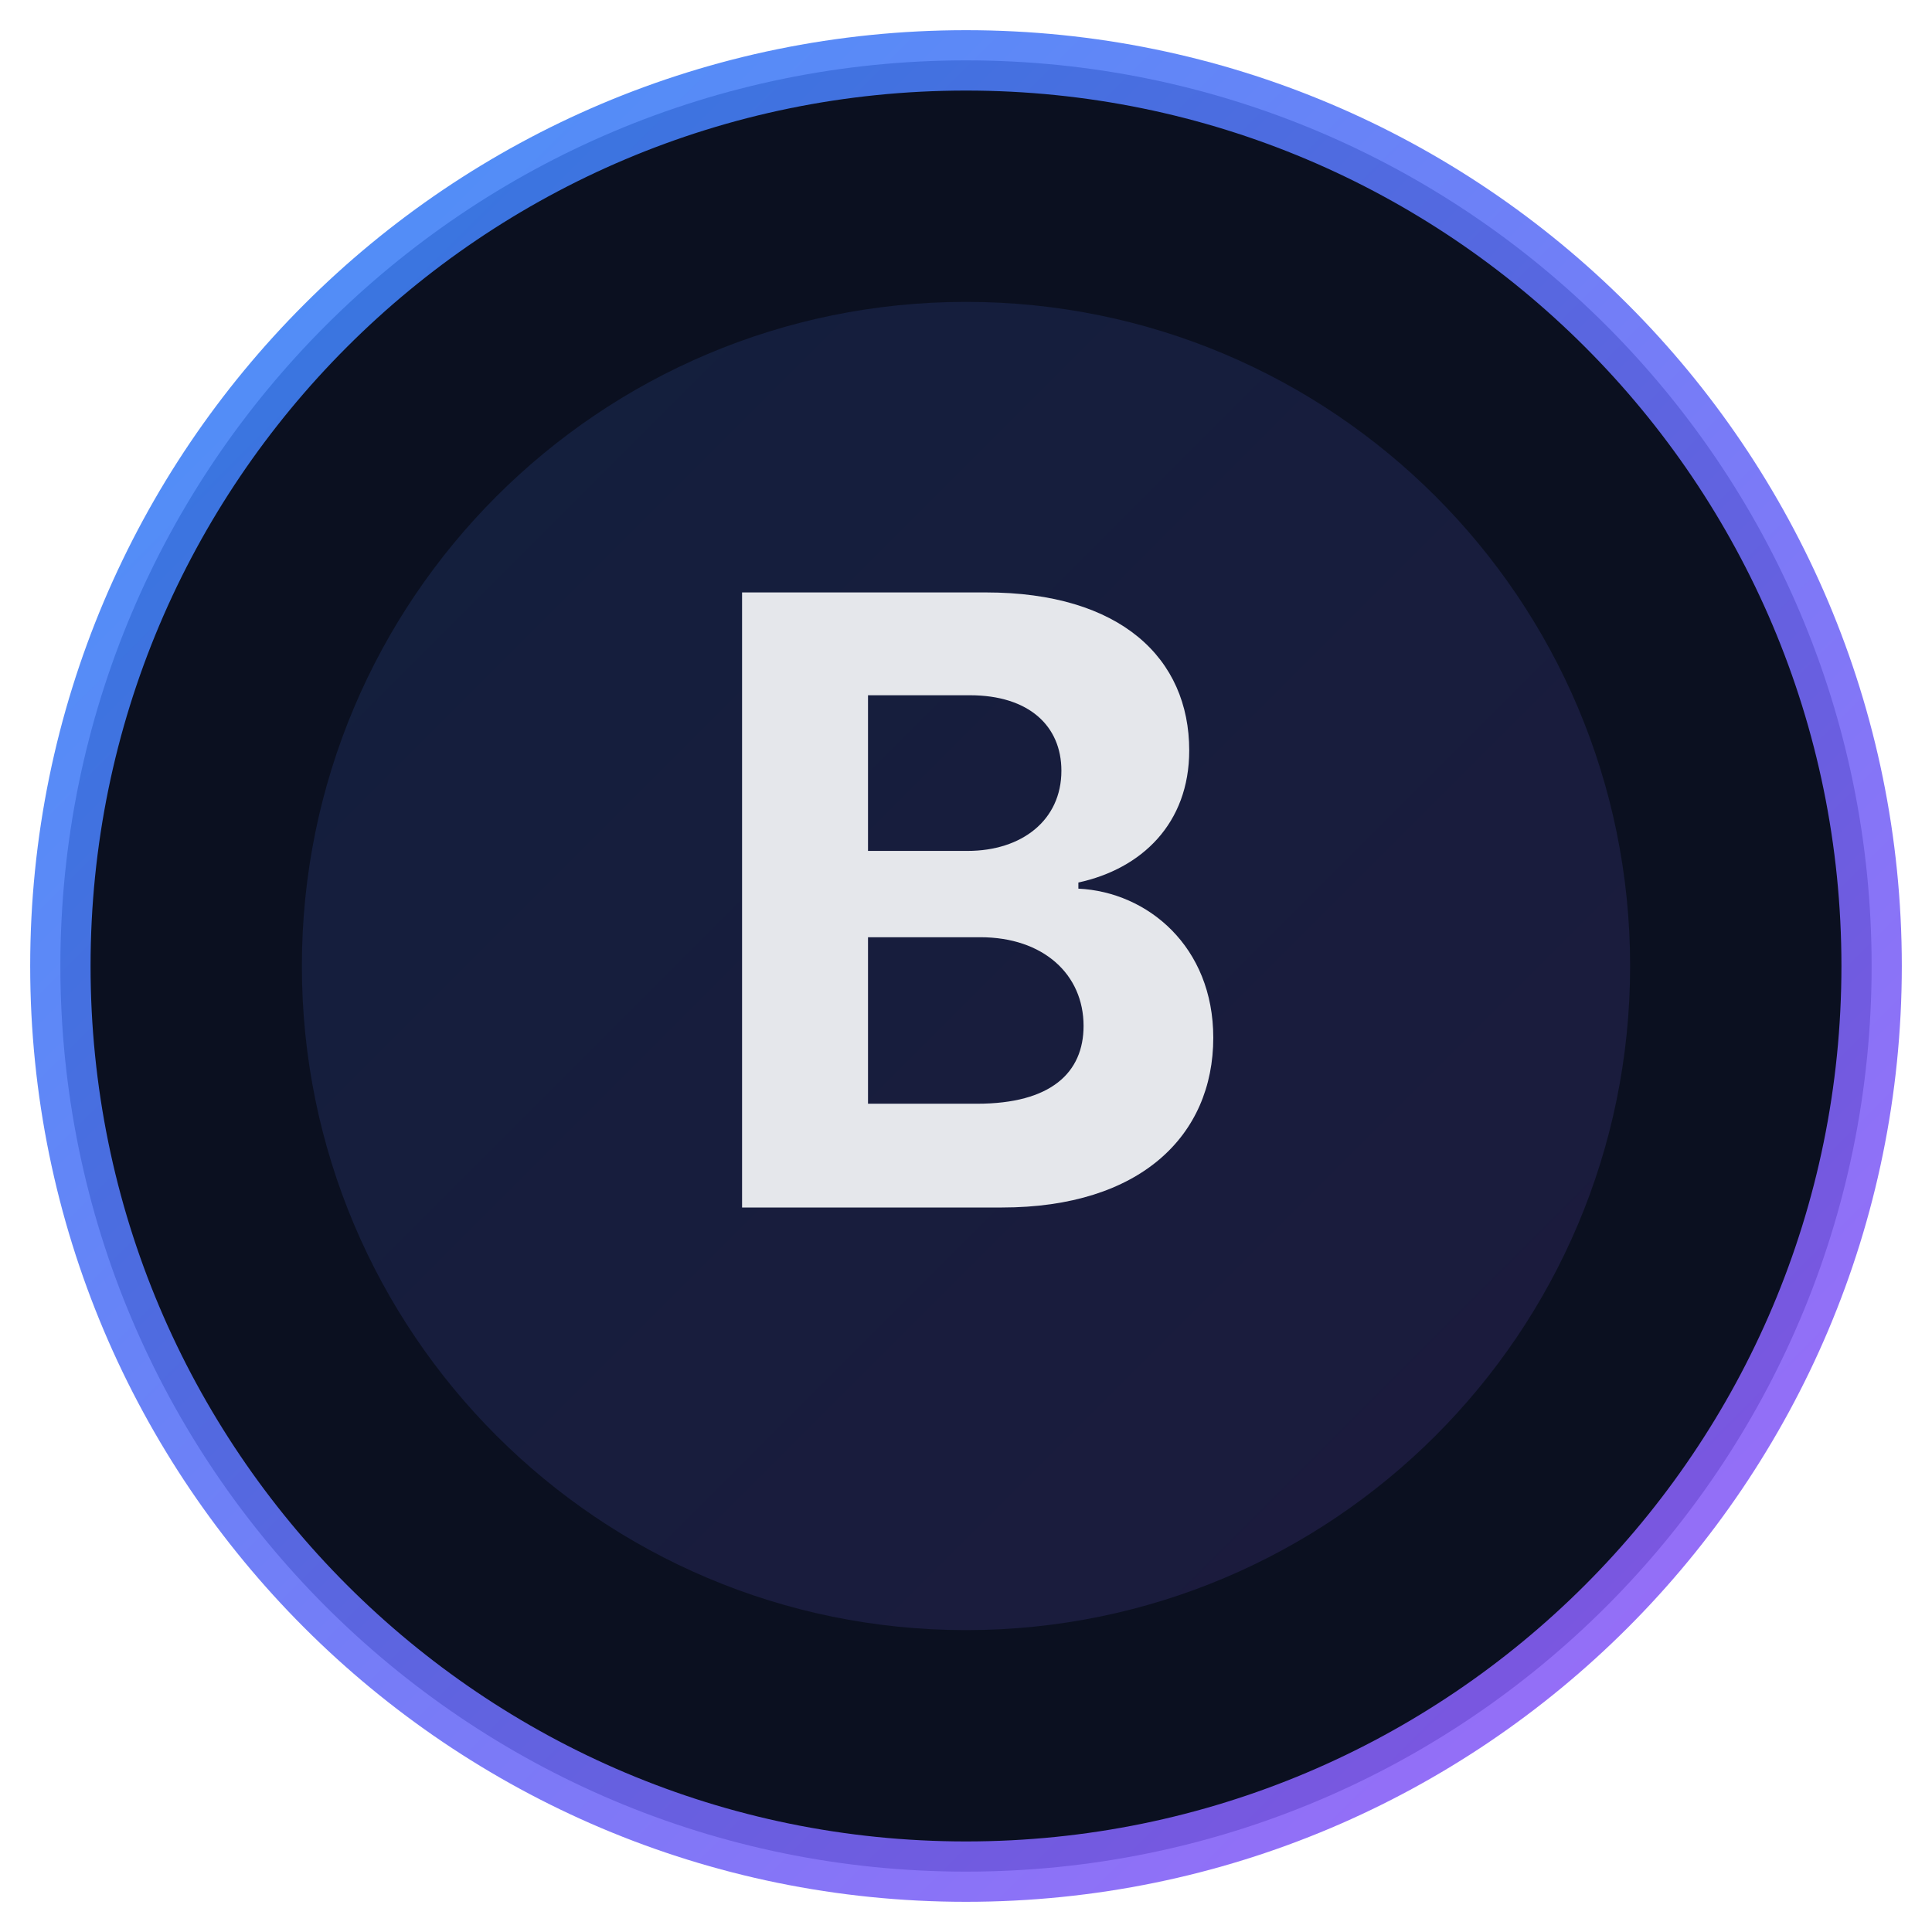
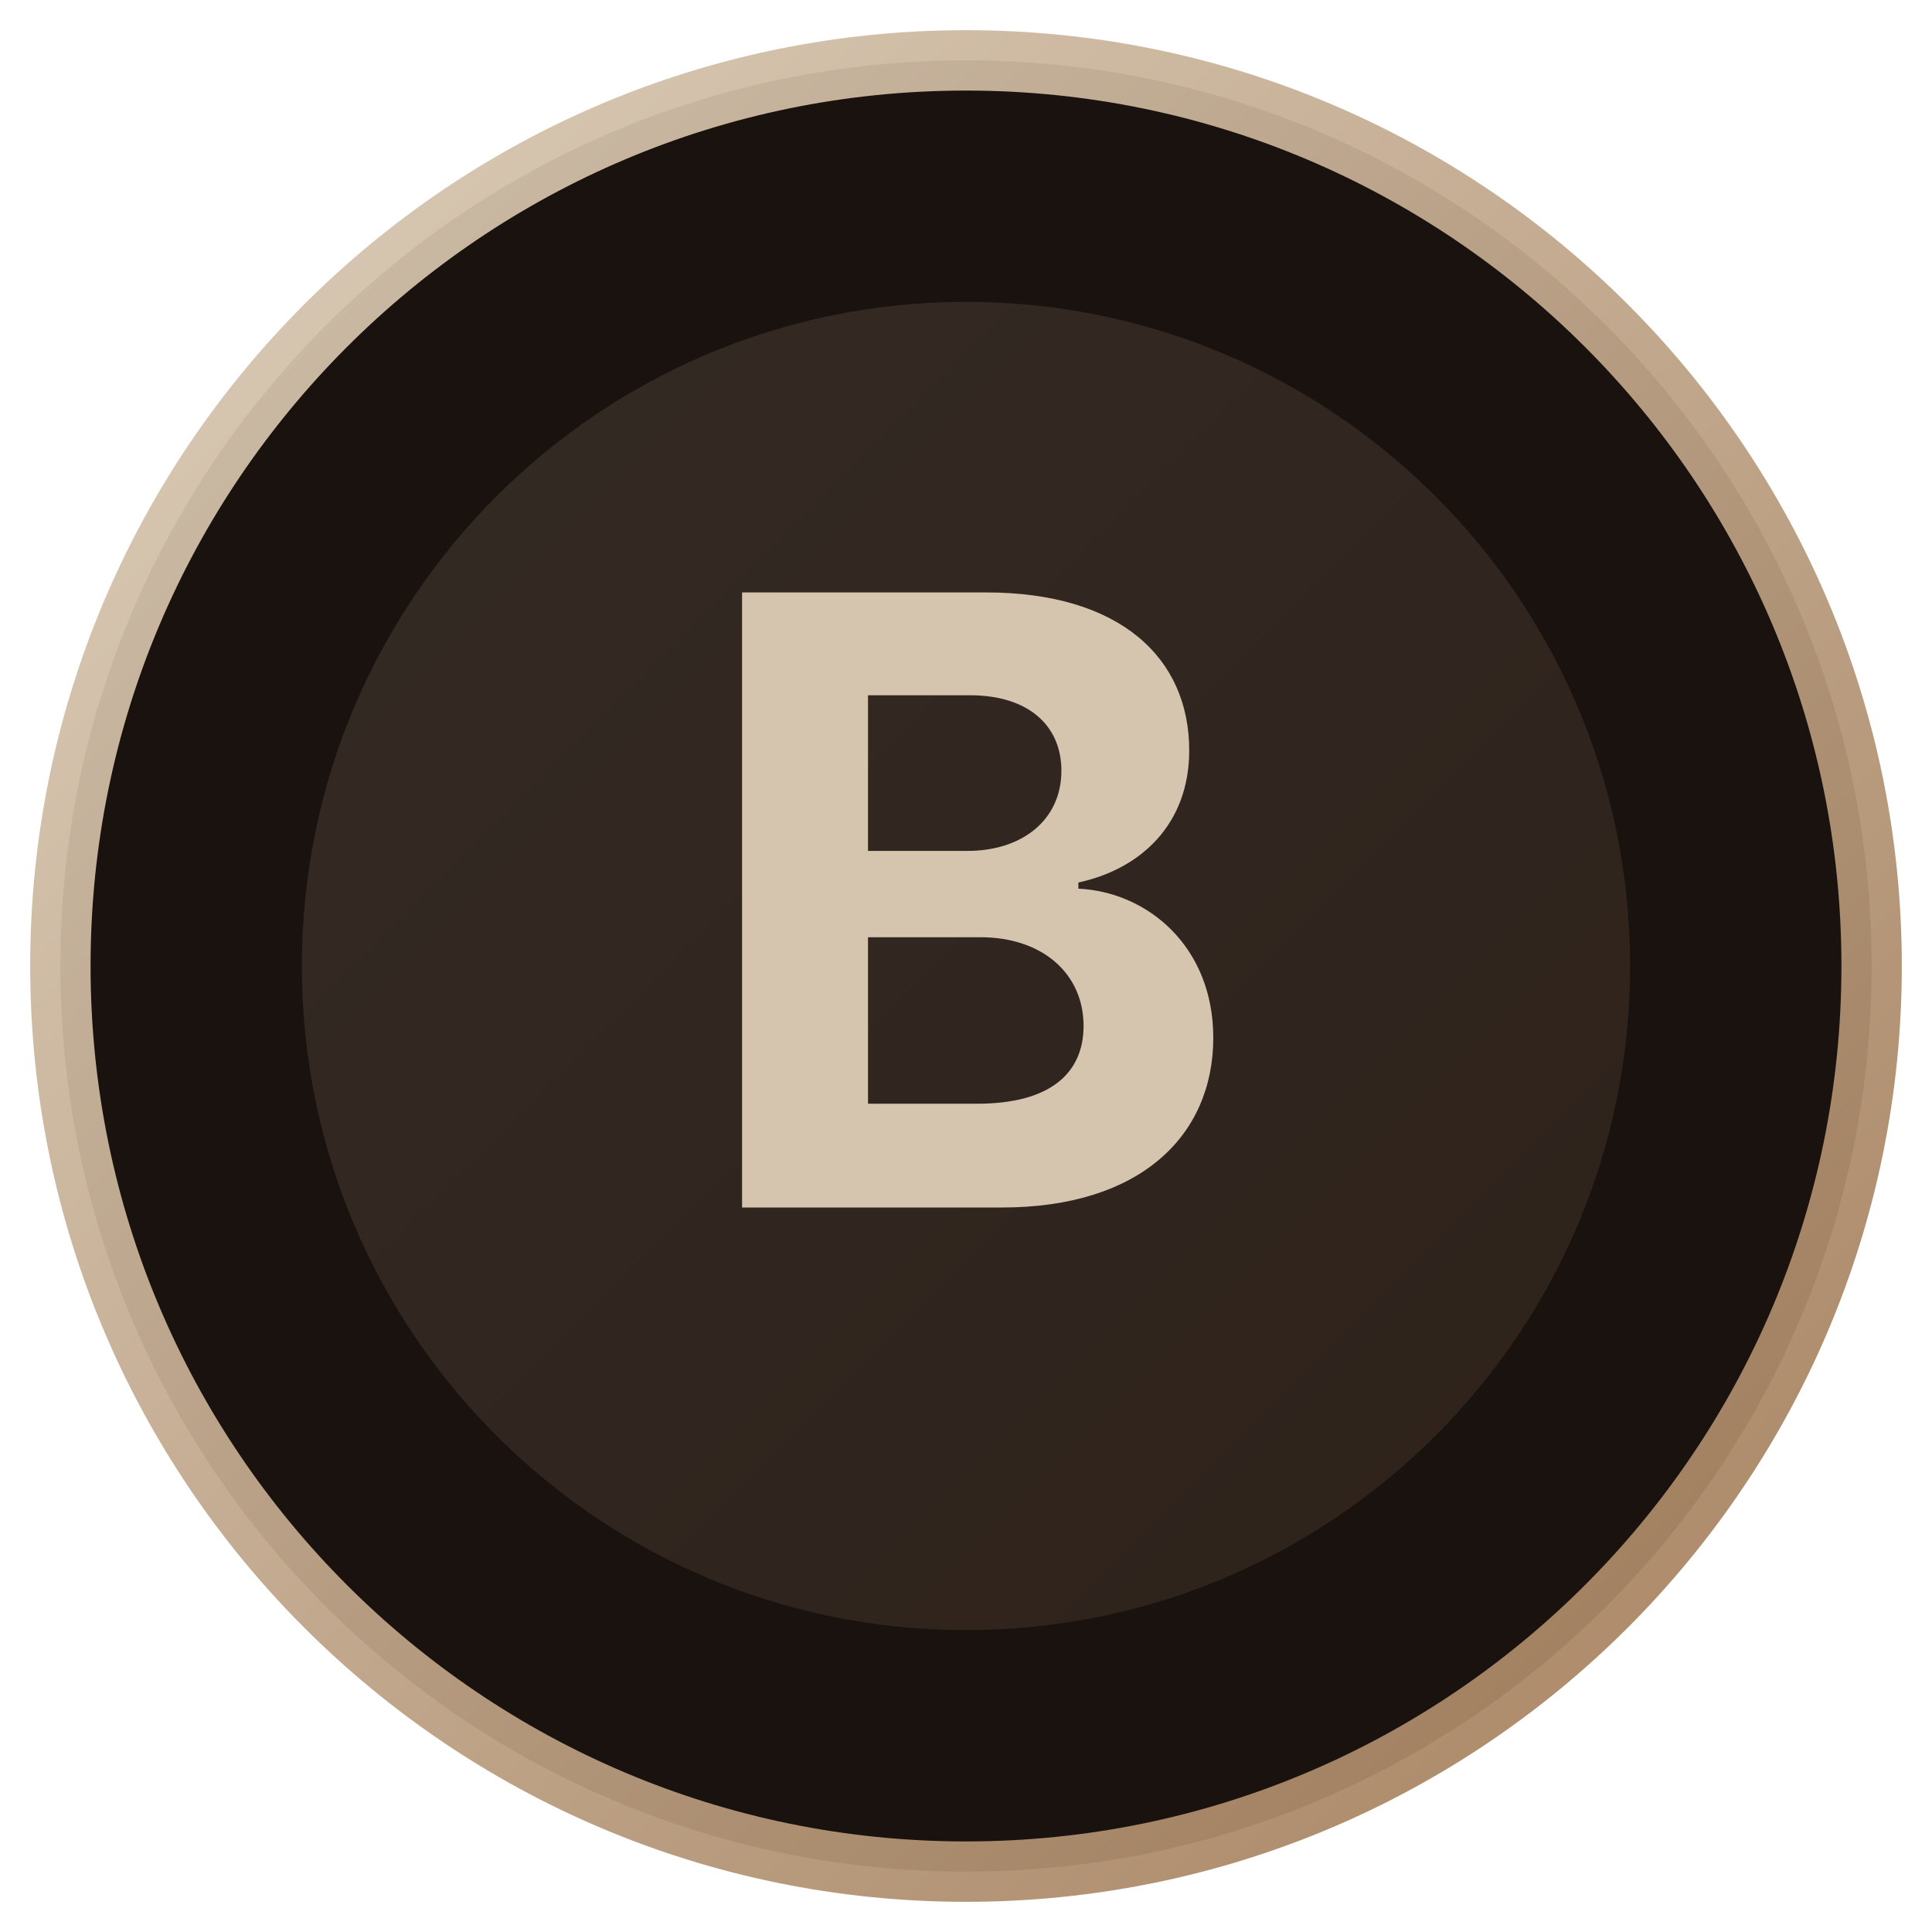
<svg xmlns="http://www.w3.org/2000/svg" width="64" height="64" fill="none" viewBox="0 0 64 64">
  <defs>
    <linearGradient id="pulse" x1="8" y1="8" x2="56" y2="56" gradientUnits="userSpaceOnUse">
-       <stop offset="0" stop-color="#3B82F6" stop-opacity="0.9" />
-       <stop offset="1" stop-color="#8B5CF6" stop-opacity="0.9" />
+       <stop offset="0" stop-color="#D5C4AE" stop-opacity="0.95" />
+       <stop offset="1" stop-color="#A88462" stop-opacity="0.95" />
    </linearGradient>
  </defs>
-   <circle cx="32" cy="32" r="30" fill="#0B1020" stroke="url(#pulse)" stroke-width="2" />
+   <circle cx="32" cy="32" r="30" fill="#1A120E" stroke="url(#pulse)" stroke-width="2" />
  <circle cx="32" cy="32" r="22" fill="url(#pulse)" fill-opacity="0.15" />
-   <text x="32" y="40" text-anchor="middle" font-family="Inter, Arial, sans-serif" font-size="28" font-weight="700" fill="#E5E7EB">
+   <text x="32" y="40" text-anchor="middle" font-family="Inter, Arial, sans-serif" font-size="28" font-weight="700" fill="#D5C4AE">
    B
  </text>
</svg>
